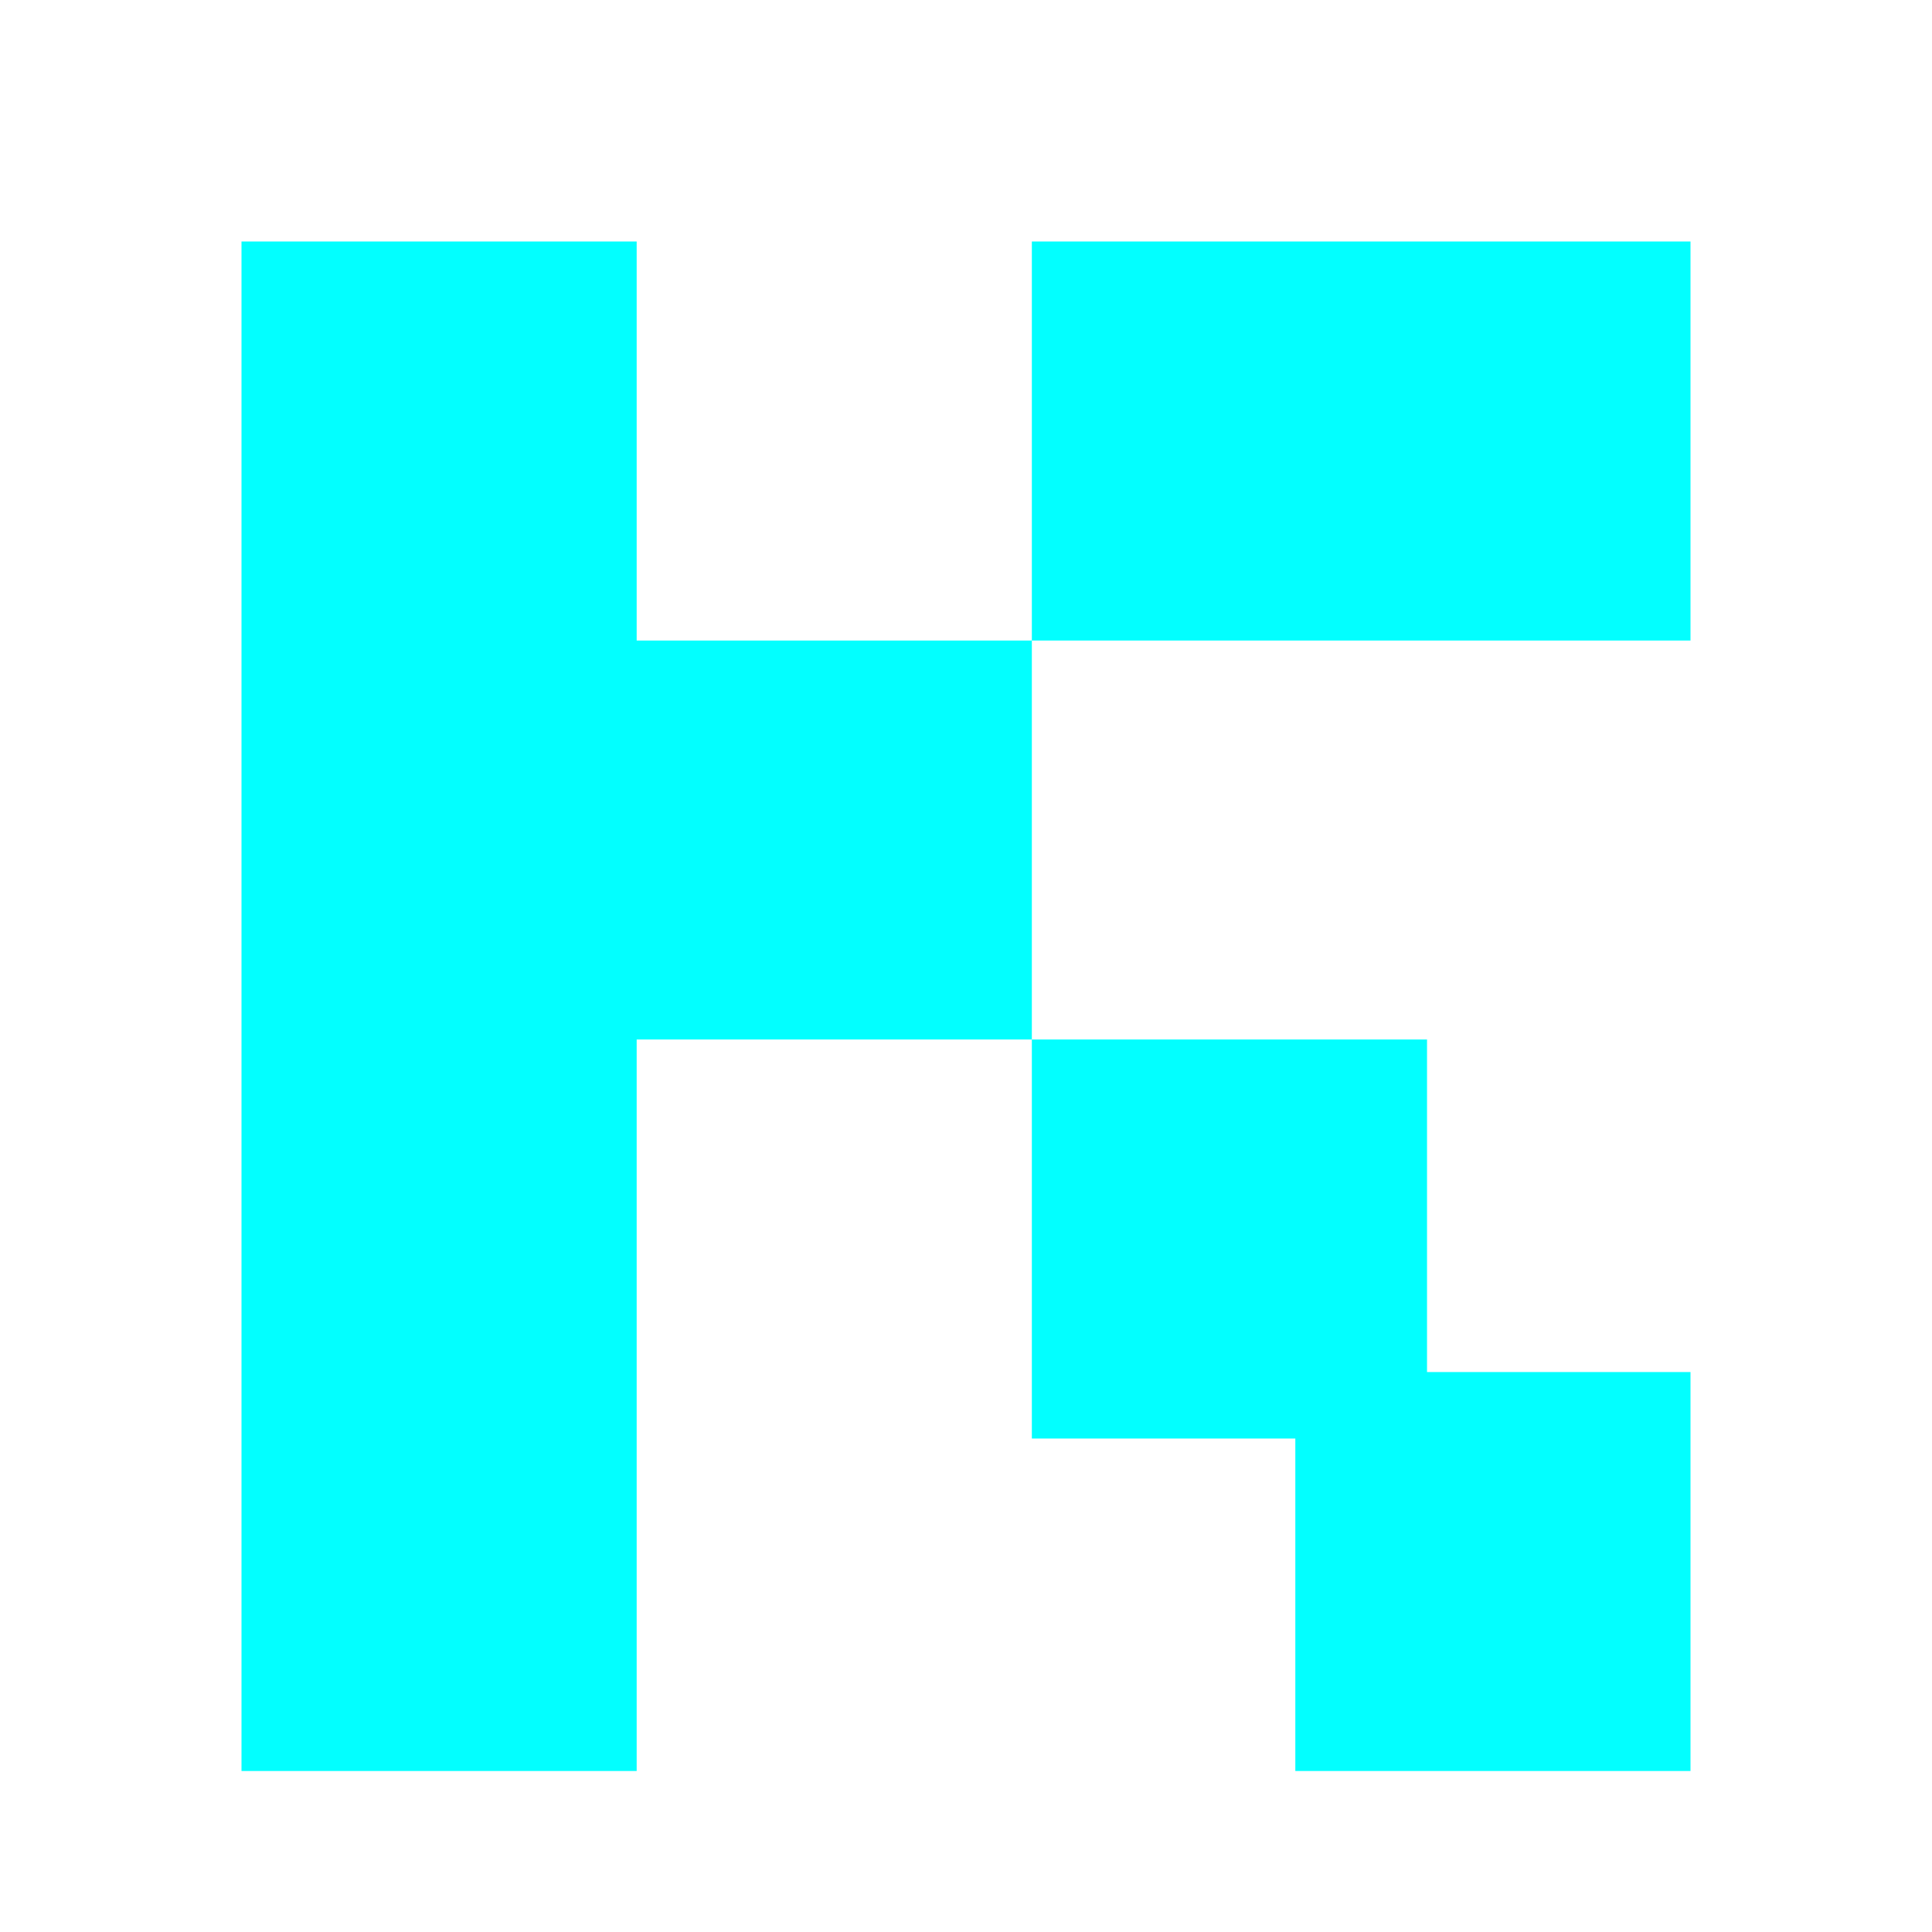
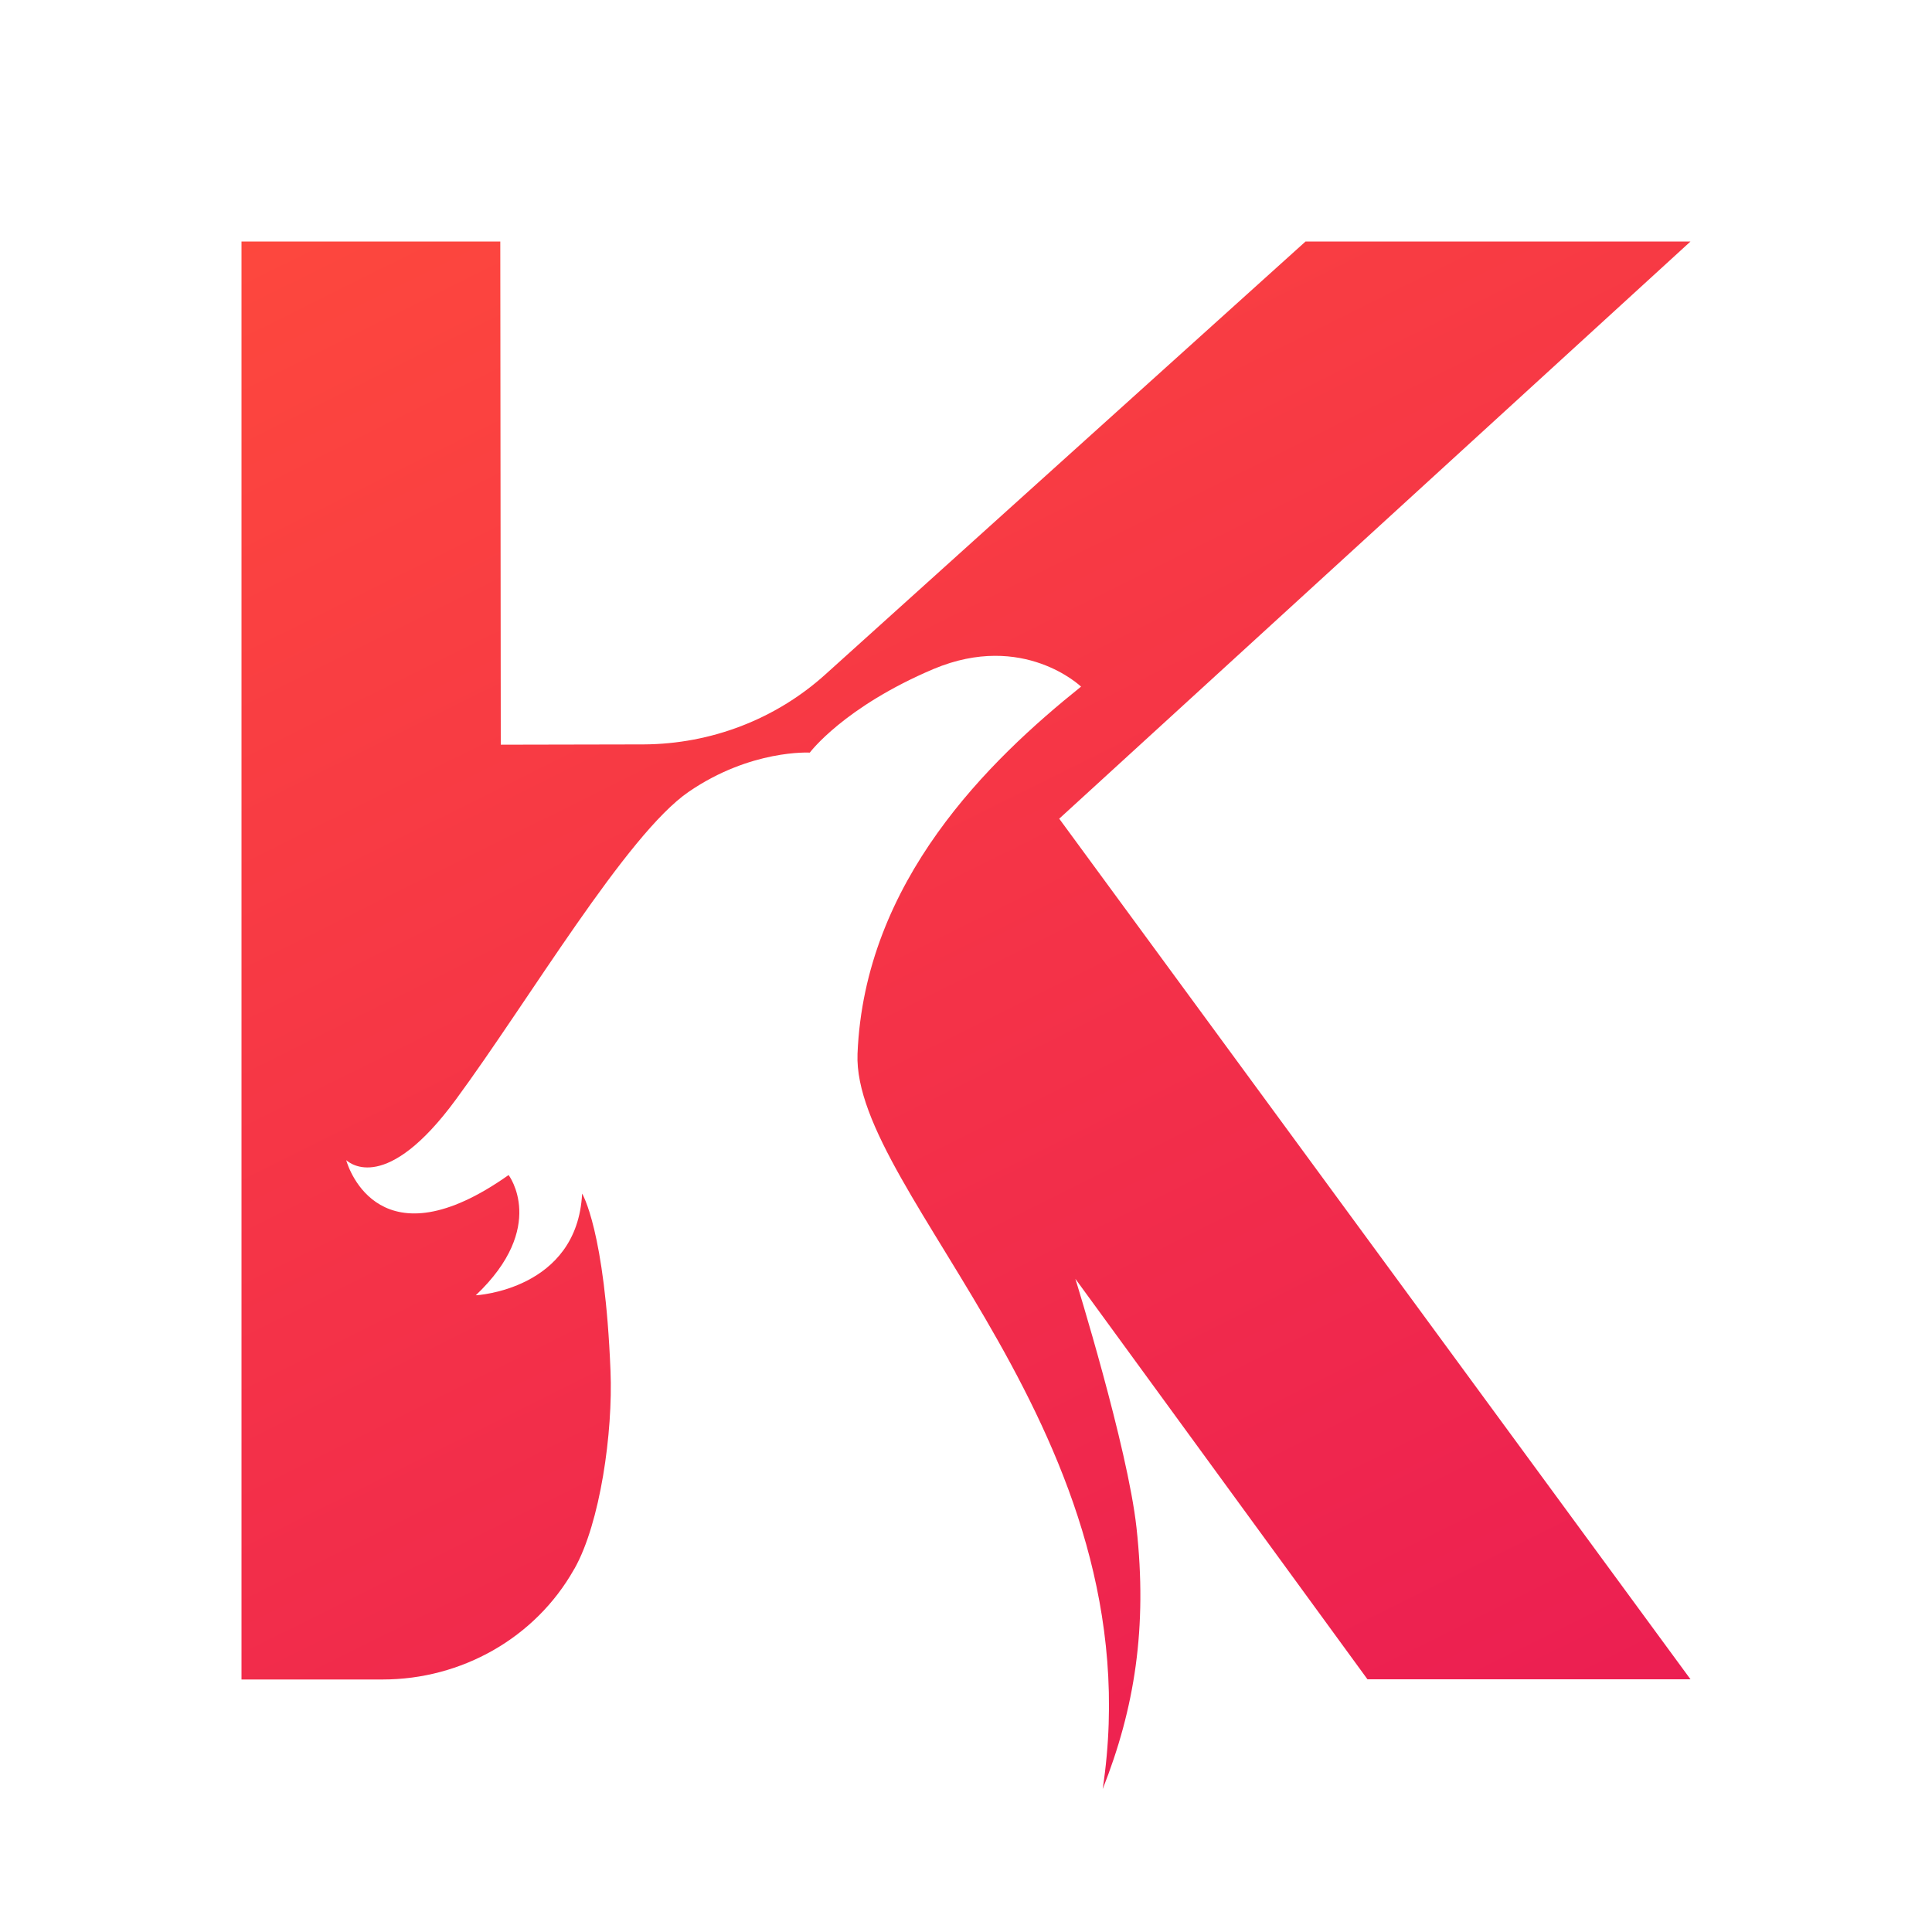
- <svg xmlns="http://www.w3.org/2000/svg" width="24" height="24" viewBox="0 0 24 24" fill="none">
-   <path d="M21 22H16.091V17.87H12.818V12.913H17.727V17.044H21V22Z" fill="#02FFFF" />
-   <path d="M7.909 12.913H12.818V7.957H21V3H12.818V7.957H7.909V3H3V22H7.909V12.913Z" fill="#02FFFF" />
+ <svg xmlns="http://www.w3.org/2000/svg" width="20" height="20" viewBox="0 0 20 20" fill="none">
+   <path d="M13.515 2.5L8.545 6.981C8.03 7.446 7.36 7.702 6.665 7.706L5.184 7.709L5.179 2.5H2.5V17.386H3.961C4.778 17.386 5.54 16.956 5.94 16.25C5.943 16.245 5.944 16.241 5.948 16.237C6.213 15.765 6.346 14.83 6.32 14.193C6.262 12.735 6.026 12.356 6.026 12.356C5.976 13.355 4.925 13.409 4.925 13.409C5.673 12.7 5.265 12.164 5.265 12.164C3.94 13.1 3.609 12.101 3.584 12.01C3.625 12.045 4.002 12.358 4.718 11.384C5.476 10.354 6.486 8.638 7.129 8.197C7.773 7.755 8.383 7.791 8.383 7.791C8.383 7.791 8.735 7.319 9.665 6.925C10.595 6.535 11.191 7.108 11.191 7.108C10.241 7.869 8.949 9.119 8.877 10.909C8.82 12.359 11.968 14.846 11.415 18.52C11.746 17.685 11.879 16.849 11.765 15.815C11.674 14.981 11.132 13.238 11.132 13.238L14.156 17.384H17.5L10.965 8.475L17.5 2.5H13.515Z" fill="url(#paint0_linear_2652:6622)" />
+   <defs>
+     <linearGradient id="paint0_linear_2652:6622" x1="25.386" y1="23.425" x2="11.499" y2="-4.507" gradientUnits="userSpaceOnUse">
+       <stop stop-color="#E40C5B" />
+       <stop offset="1" stop-color="#FF4C3B" />
+     </linearGradient>
+   </defs>
</svg>
